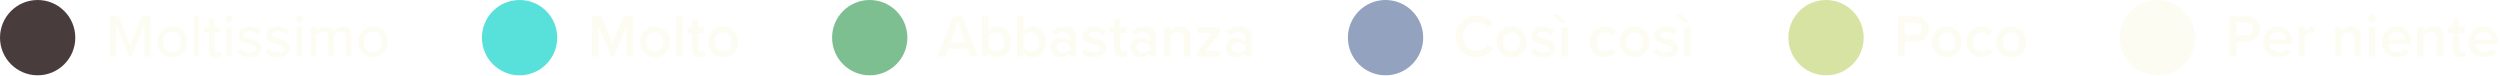
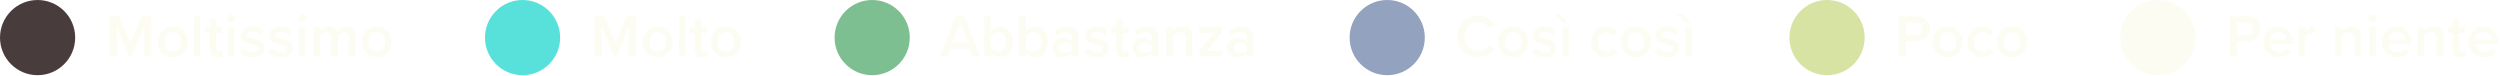
- <svg xmlns="http://www.w3.org/2000/svg" width="664" height="20" viewBox="0 0 664 20" fill="none">
-   <path d="M39.968 15V4.328H37.68L34.576 11.992L31.472 4.328H29.184V15H30.784V6.52L34.24 15H34.912L38.368 6.52V15H39.968ZM45.732 15.192C48.148 15.192 49.636 13.368 49.636 11.128C49.636 8.904 48.148 7.08 45.732 7.08C43.332 7.08 41.828 8.904 41.828 11.128C41.828 13.368 43.332 15.192 45.732 15.192ZM45.732 13.912C44.196 13.912 43.332 12.6 43.332 11.128C43.332 9.672 44.196 8.36 45.732 8.36C47.284 8.36 48.132 9.672 48.132 11.128C48.132 12.6 47.284 13.912 45.732 13.912ZM52.904 15V4.328H51.465V15H52.904ZM57.327 15.192C58.079 15.192 58.527 14.984 58.831 14.696L58.463 13.608C58.319 13.768 58.015 13.912 57.679 13.912C57.183 13.912 56.927 13.512 56.927 12.968V8.536H58.495V7.272H56.927V5.16H55.487V7.272H54.207V8.536H55.487V13.288C55.487 14.504 56.111 15.192 57.327 15.192ZM60.794 5.976C61.306 5.976 61.721 5.576 61.721 5.064C61.721 4.552 61.306 4.136 60.794 4.136C60.297 4.136 59.865 4.552 59.865 5.064C59.865 5.576 60.297 5.976 60.794 5.976ZM61.529 15V7.272H60.09V15H61.529ZM63.152 13.992C63.936 14.792 65.072 15.192 66.368 15.192C68.4 15.192 69.488 14.152 69.488 12.824C69.488 11.048 67.888 10.68 66.544 10.376C65.584 10.152 64.752 9.928 64.752 9.256C64.752 8.632 65.36 8.248 66.336 8.248C67.312 8.248 68.176 8.648 68.624 9.192L69.264 8.184C68.608 7.56 67.648 7.08 66.32 7.08C64.432 7.08 63.376 8.136 63.376 9.368C63.376 11.032 64.912 11.384 66.224 11.688C67.216 11.912 68.096 12.168 68.096 12.936C68.096 13.592 67.52 14.04 66.432 14.04C65.392 14.04 64.368 13.512 63.84 12.936L63.152 13.992ZM70.636 13.992C71.42 14.792 72.556 15.192 73.852 15.192C75.884 15.192 76.972 14.152 76.972 12.824C76.972 11.048 75.372 10.68 74.028 10.376C73.068 10.152 72.236 9.928 72.236 9.256C72.236 8.632 72.844 8.248 73.82 8.248C74.796 8.248 75.66 8.648 76.108 9.192L76.748 8.184C76.092 7.56 75.132 7.08 73.804 7.08C71.916 7.08 70.86 8.136 70.86 9.368C70.86 11.032 72.396 11.384 73.708 11.688C74.7 11.912 75.58 12.168 75.58 12.936C75.58 13.592 75.004 14.04 73.916 14.04C72.876 14.04 71.852 13.512 71.324 12.936L70.636 13.992ZM79.497 5.976C80.009 5.976 80.425 5.576 80.425 5.064C80.425 4.552 80.009 4.136 79.497 4.136C79.001 4.136 78.569 4.552 78.569 5.064C78.569 5.576 79.001 5.976 79.497 5.976ZM80.233 15V7.272H78.793V15H80.233ZM93.359 15V9.416C93.359 7.864 92.591 7.08 91.167 7.08C90.031 7.08 89.007 7.8 88.559 8.52C88.319 7.688 87.631 7.08 86.463 7.08C85.311 7.08 84.287 7.88 83.967 8.36V7.272H82.527V15H83.967V9.48C84.351 8.92 85.103 8.36 85.855 8.36C86.831 8.36 87.215 8.952 87.215 9.848V15H88.655V9.464C89.023 8.904 89.791 8.36 90.575 8.36C91.519 8.36 91.919 8.952 91.919 9.848V15H93.359ZM99.076 15.192C101.492 15.192 102.98 13.368 102.98 11.128C102.98 8.904 101.492 7.08 99.076 7.08C96.676 7.08 95.172 8.904 95.172 11.128C95.172 13.368 96.676 15.192 99.076 15.192ZM99.076 13.912C97.54 13.912 96.676 12.6 96.676 11.128C96.676 9.672 97.54 8.36 99.076 8.36C100.628 8.36 101.476 9.672 101.476 11.128C101.476 12.6 100.628 13.912 99.076 13.912Z" fill="#FCFCF3" />
+ <svg xmlns="http://www.w3.org/2000/svg" width="665" height="20" viewBox="0 0 665 20" fill="none">
+   <path d="M40.224 15V4.328H37.584L34.672 11.512L31.776 4.328H29.136V15H31.008V6.92L34.272 15H35.072L38.352 6.92V15H40.224ZM45.935 15.192C48.415 15.192 49.919 13.352 49.919 11.128C49.919 8.92 48.415 7.08 45.935 7.08C43.487 7.08 41.967 8.92 41.967 11.128C41.967 13.352 43.487 15.192 45.935 15.192ZM45.935 13.704C44.511 13.704 43.711 12.504 43.711 11.128C43.711 9.768 44.511 8.568 45.935 8.568C47.375 8.568 48.175 9.768 48.175 11.128C48.175 12.504 47.375 13.704 45.935 13.704ZM53.299 15V4.328H51.619V15H53.299ZM57.799 15.192C58.583 15.192 59.079 14.984 59.383 14.696L58.983 13.432C58.855 13.576 58.551 13.704 58.231 13.704C57.751 13.704 57.495 13.32 57.495 12.792V8.744H59.063V7.272H57.495V5.16H55.815V7.272H54.535V8.744H55.815V13.208C55.815 14.488 56.503 15.192 57.799 15.192ZM61.42 5.992C61.996 5.992 62.46 5.528 62.46 4.952C62.46 4.376 61.996 3.912 61.42 3.912C60.86 3.912 60.38 4.376 60.38 4.952C60.38 5.528 60.86 5.992 61.42 5.992ZM62.268 15V7.272H60.588V15H62.268ZM63.775 13.992C64.575 14.776 65.775 15.192 67.087 15.192C69.167 15.192 70.303 14.152 70.303 12.792C70.303 10.968 68.655 10.584 67.311 10.296C66.399 10.088 65.631 9.88 65.631 9.288C65.631 8.744 66.191 8.424 67.071 8.424C68.031 8.424 68.895 8.824 69.359 9.352L70.063 8.168C69.359 7.544 68.367 7.08 67.055 7.08C65.103 7.08 64.015 8.168 64.015 9.432C64.015 11.16 65.599 11.512 66.927 11.8C67.871 12.008 68.687 12.248 68.687 12.92C68.687 13.496 68.175 13.864 67.167 13.864C66.159 13.864 65.087 13.336 64.543 12.776L63.775 13.992ZM71.322 13.992C72.122 14.776 73.322 15.192 74.634 15.192C76.714 15.192 77.85 14.152 77.85 12.792C77.85 10.968 76.202 10.584 74.858 10.296C73.946 10.088 73.178 9.88 73.178 9.288C73.178 8.744 73.738 8.424 74.618 8.424C75.578 8.424 76.442 8.824 76.906 9.352L77.61 8.168C76.906 7.544 75.914 7.08 74.602 7.08C72.65 7.08 71.562 8.168 71.562 9.432C71.562 11.16 73.146 11.512 74.474 11.8C75.418 12.008 76.234 12.248 76.234 12.92C76.234 13.496 75.722 13.864 74.714 13.864C73.706 13.864 72.634 13.336 72.09 12.776L71.322 13.992ZM80.373 5.992C80.949 5.992 81.413 5.528 81.413 4.952C81.413 4.376 80.949 3.912 80.373 3.912C79.813 3.912 79.333 4.376 79.333 4.952C79.333 5.528 79.813 5.992 80.373 5.992ZM81.221 15V7.272H79.541V15H81.221ZM94.552 15V9.416C94.552 7.848 93.752 7.08 92.329 7.08C91.177 7.08 90.153 7.8 89.704 8.504C89.448 7.656 88.745 7.08 87.593 7.08C86.424 7.08 85.4 7.848 85.081 8.328V7.272H83.4V15H85.081V9.608C85.433 9.096 86.121 8.568 86.856 8.568C87.769 8.568 88.136 9.128 88.136 9.96V15H89.817V9.592C90.153 9.096 90.856 8.568 91.609 8.568C92.504 8.568 92.873 9.128 92.873 9.96V15H94.552ZM100.217 15.192C102.697 15.192 104.201 13.352 104.201 11.128C104.201 8.92 102.697 7.08 100.217 7.08C97.769 7.08 96.249 8.92 96.249 11.128C96.249 13.352 97.769 15.192 100.217 15.192ZM100.217 13.704C98.793 13.704 97.993 12.504 97.993 11.128C97.993 9.768 98.793 8.568 100.217 8.568C101.657 8.568 102.457 9.768 102.457 11.128C102.457 12.504 101.657 13.704 100.217 13.704Z" fill="#FCFCF3" />
  <circle cx="10" cy="10" r="10" fill="#493C3C" />
-   <path d="M168.224 15V4.328H165.584L162.672 11.512L159.776 4.328H157.136V15H159.008V6.92L162.272 15H163.072L166.352 6.92V15H168.224ZM173.935 15.192C176.415 15.192 177.919 13.352 177.919 11.128C177.919 8.92 176.415 7.08 173.935 7.08C171.487 7.08 169.967 8.92 169.967 11.128C169.967 13.352 171.487 15.192 173.935 15.192ZM173.935 13.704C172.511 13.704 171.711 12.504 171.711 11.128C171.711 9.768 172.511 8.568 173.935 8.568C175.375 8.568 176.175 9.768 176.175 11.128C176.175 12.504 175.375 13.704 173.935 13.704ZM181.299 15V4.328H179.619V15H181.299ZM185.799 15.192C186.583 15.192 187.079 14.984 187.383 14.696L186.983 13.432C186.855 13.576 186.551 13.704 186.231 13.704C185.751 13.704 185.495 13.32 185.495 12.792V8.744H187.063V7.272H185.495V5.16H183.815V7.272H182.535V8.744H183.815V13.208C183.815 14.488 184.503 15.192 185.799 15.192ZM192.076 15.192C194.556 15.192 196.06 13.352 196.06 11.128C196.06 8.92 194.556 7.08 192.076 7.08C189.628 7.08 188.108 8.92 188.108 11.128C188.108 13.352 189.628 15.192 192.076 15.192ZM192.076 13.704C190.652 13.704 189.852 12.504 189.852 11.128C189.852 9.768 190.652 8.568 192.076 8.568C193.516 8.568 194.316 9.768 194.316 11.128C194.316 12.504 193.516 13.704 192.076 13.704Z" fill="#FCFCF3" />
-   <circle cx="138" cy="10" r="10" fill="#58E1DB" />
-   <path d="M259.736 15L255.544 4.328H253.208L249.016 15H251.064L251.848 12.952H256.904L257.688 15H259.736ZM256.376 11.304H252.376L254.376 5.912L256.376 11.304ZM262.534 15V13.944C263.126 14.712 264.006 15.192 265.014 15.192C266.982 15.192 268.438 13.688 268.438 11.144C268.438 8.648 266.998 7.08 265.014 7.08C264.038 7.08 263.142 7.528 262.534 8.344V4.328H260.854V15H262.534ZM262.534 9.624C262.902 9.048 263.734 8.568 264.518 8.568C265.862 8.568 266.71 9.64 266.71 11.144C266.71 12.648 265.862 13.704 264.518 13.704C263.734 13.704 262.902 13.256 262.534 12.68V9.624ZM271.831 15V13.944C272.423 14.712 273.303 15.192 274.311 15.192C276.279 15.192 277.735 13.688 277.735 11.144C277.735 8.648 276.295 7.08 274.311 7.08C273.335 7.08 272.439 7.528 271.831 8.344V4.328H270.151V15H271.831ZM271.831 9.624C272.199 9.048 273.031 8.568 273.815 8.568C275.159 8.568 276.007 9.64 276.007 11.144C276.007 12.648 275.159 13.704 273.815 13.704C273.031 13.704 272.199 13.256 271.831 12.68V9.624ZM285.847 15V9.88C285.847 7.8 284.343 7.08 282.631 7.08C281.399 7.08 280.279 7.48 279.383 8.328L280.071 9.496C280.743 8.84 281.495 8.52 282.359 8.52C283.431 8.52 284.167 9.064 284.167 9.96V11.112C283.607 10.456 282.711 10.12 281.671 10.12C280.407 10.12 278.983 10.856 278.983 12.632C278.983 14.344 280.407 15.192 281.671 15.192C282.695 15.192 283.591 14.824 284.167 14.168V15H285.847ZM284.167 13.24C283.783 13.768 283.063 14.04 282.327 14.04C281.383 14.04 280.679 13.496 280.679 12.664C280.679 11.816 281.383 11.272 282.327 11.272C283.063 11.272 283.783 11.544 284.167 12.072V13.24ZM287.354 13.992C288.154 14.776 289.354 15.192 290.666 15.192C292.746 15.192 293.882 14.152 293.882 12.792C293.882 10.968 292.234 10.584 290.89 10.296C289.978 10.088 289.21 9.88 289.21 9.288C289.21 8.744 289.77 8.424 290.65 8.424C291.61 8.424 292.474 8.824 292.938 9.352L293.642 8.168C292.938 7.544 291.946 7.08 290.634 7.08C288.682 7.08 287.594 8.168 287.594 9.432C287.594 11.16 289.178 11.512 290.506 11.8C291.45 12.008 292.266 12.248 292.266 12.92C292.266 13.496 291.754 13.864 290.746 13.864C289.738 13.864 288.666 13.336 288.122 12.776L287.354 13.992ZM297.892 15.192C298.676 15.192 299.172 14.984 299.476 14.696L299.076 13.432C298.948 13.576 298.644 13.704 298.324 13.704C297.844 13.704 297.588 13.32 297.588 12.792V8.744H299.156V7.272H297.588V5.16H295.908V7.272H294.628V8.744H295.908V13.208C295.908 14.488 296.596 15.192 297.892 15.192ZM307.082 15V9.88C307.082 7.8 305.578 7.08 303.866 7.08C302.634 7.08 301.514 7.48 300.618 8.328L301.306 9.496C301.978 8.84 302.73 8.52 303.594 8.52C304.666 8.52 305.402 9.064 305.402 9.96V11.112C304.842 10.456 303.946 10.12 302.906 10.12C301.642 10.12 300.218 10.856 300.218 12.632C300.218 14.344 301.642 15.192 302.906 15.192C303.93 15.192 304.826 14.824 305.402 14.168V15H307.082ZM305.402 13.24C305.018 13.768 304.298 14.04 303.562 14.04C302.618 14.04 301.914 13.496 301.914 12.664C301.914 11.816 302.618 11.272 303.562 11.272C304.298 11.272 305.018 11.544 305.402 12.072V13.24ZM316.156 15V9.56C316.156 7.976 315.324 7.08 313.66 7.08C312.444 7.08 311.452 7.72 310.94 8.328V7.272H309.26V15H310.94V9.608C311.324 9.08 312.06 8.568 312.924 8.568C313.868 8.568 314.476 8.968 314.476 10.168V15H316.156ZM324.114 15V13.544H320.194L324.05 8.504V7.272H317.986V8.744H321.81L317.986 13.736V15H324.114ZM332.347 15V9.88C332.347 7.8 330.843 7.08 329.131 7.08C327.899 7.08 326.779 7.48 325.883 8.328L326.571 9.496C327.243 8.84 327.995 8.52 328.859 8.52C329.931 8.52 330.667 9.064 330.667 9.96V11.112C330.107 10.456 329.211 10.12 328.171 10.12C326.907 10.12 325.483 10.856 325.483 12.632C325.483 14.344 326.907 15.192 328.171 15.192C329.195 15.192 330.091 14.824 330.667 14.168V15H332.347ZM330.667 13.24C330.283 13.768 329.563 14.04 328.827 14.04C327.883 14.04 327.179 13.496 327.179 12.664C327.179 11.816 327.883 11.272 328.827 11.272C329.563 11.272 330.283 11.544 330.667 12.072V13.24Z" fill="#FCFCF3" />
-   <circle cx="231" cy="10" r="10" fill="#7DBF90" />
-   <path d="M392.176 15.192C394.416 15.192 395.728 14.072 396.544 12.792L394.944 11.976C394.432 12.872 393.408 13.528 392.176 13.528C390.144 13.528 388.576 11.912 388.576 9.672C388.576 7.432 390.144 5.816 392.176 5.816C393.408 5.816 394.432 6.488 394.944 7.368L396.544 6.552C395.744 5.272 394.416 4.152 392.176 4.152C389.104 4.152 386.656 6.392 386.656 9.672C386.656 12.952 389.104 15.192 392.176 15.192ZM401.482 15.192C403.962 15.192 405.466 13.352 405.466 11.128C405.466 8.92 403.962 7.08 401.482 7.08C399.034 7.08 397.514 8.92 397.514 11.128C397.514 13.352 399.034 15.192 401.482 15.192ZM401.482 13.704C400.058 13.704 399.258 12.504 399.258 11.128C399.258 9.768 400.058 8.568 401.482 8.568C402.922 8.568 403.722 9.768 403.722 11.128C403.722 12.504 402.922 13.704 401.482 13.704ZM406.494 13.992C407.294 14.776 408.494 15.192 409.806 15.192C411.886 15.192 413.022 14.152 413.022 12.792C413.022 10.968 411.374 10.584 410.03 10.296C409.118 10.088 408.35 9.88 408.35 9.288C408.35 8.744 408.91 8.424 409.79 8.424C410.75 8.424 411.614 8.824 412.078 9.352L412.782 8.168C412.078 7.544 411.086 7.08 409.774 7.08C407.822 7.08 406.734 8.168 406.734 9.432C406.734 11.16 408.318 11.512 409.646 11.8C410.59 12.008 411.406 12.248 411.406 12.92C411.406 13.496 410.894 13.864 409.886 13.864C408.878 13.864 407.806 13.336 407.262 12.776L406.494 13.992ZM416.137 6.104L413.897 3.8H412.297L414.937 6.104H416.137ZM416.393 15V7.272H414.713V15H416.393ZM422.202 11.128C422.202 13.48 423.85 15.192 426.202 15.192C427.706 15.192 428.618 14.552 429.162 13.816L428.058 12.792C427.626 13.384 427.034 13.704 426.282 13.704C424.874 13.704 423.946 12.632 423.946 11.128C423.946 9.624 424.874 8.568 426.282 8.568C427.034 8.568 427.626 8.872 428.058 9.48L429.162 8.456C428.618 7.72 427.706 7.08 426.202 7.08C423.85 7.08 422.202 8.792 422.202 11.128ZM434.123 15.192C436.603 15.192 438.107 13.352 438.107 11.128C438.107 8.92 436.603 7.08 434.123 7.08C431.675 7.08 430.155 8.92 430.155 11.128C430.155 13.352 431.675 15.192 434.123 15.192ZM434.123 13.704C432.699 13.704 431.899 12.504 431.899 11.128C431.899 9.768 432.699 8.568 434.123 8.568C435.563 8.568 436.363 9.768 436.363 11.128C436.363 12.504 435.563 13.704 434.123 13.704ZM439.135 13.992C439.935 14.776 441.135 15.192 442.447 15.192C444.527 15.192 445.663 14.152 445.663 12.792C445.663 10.968 444.015 10.584 442.671 10.296C441.759 10.088 440.991 9.88 440.991 9.288C440.991 8.744 441.551 8.424 442.431 8.424C443.391 8.424 444.255 8.824 444.719 9.352L445.423 8.168C444.719 7.544 443.727 7.08 442.415 7.08C440.463 7.08 439.375 8.168 439.375 9.432C439.375 11.16 440.959 11.512 442.287 11.8C443.231 12.008 444.047 12.248 444.047 12.92C444.047 13.496 443.535 13.864 442.527 13.864C441.519 13.864 440.447 13.336 439.903 12.776L439.135 13.992ZM448.778 6.104L446.538 3.8H444.938L447.578 6.104H448.778ZM449.034 15V7.272H447.354V15H449.034Z" fill="#FCFCF3" />
-   <circle cx="368" cy="10" r="10" fill="#93A2BF" />
-   <path d="M506.008 15V11.016H508.824C511.048 11.016 512.312 9.48 512.312 7.672C512.312 5.864 511.064 4.328 508.824 4.328H504.136V15H506.008ZM510.392 7.672C510.392 8.696 509.624 9.368 508.568 9.368H506.008V5.976H508.568C509.624 5.976 510.392 6.648 510.392 7.672ZM517.076 15.192C519.556 15.192 521.06 13.352 521.06 11.128C521.06 8.92 519.556 7.08 517.076 7.08C514.628 7.08 513.108 8.92 513.108 11.128C513.108 13.352 514.628 15.192 517.076 15.192ZM517.076 13.704C515.652 13.704 514.852 12.504 514.852 11.128C514.852 9.768 515.652 8.568 517.076 8.568C518.516 8.568 519.316 9.768 519.316 11.128C519.316 12.504 518.516 13.704 517.076 13.704ZM522.28 11.128C522.28 13.48 523.928 15.192 526.28 15.192C527.784 15.192 528.696 14.552 529.24 13.816L528.136 12.792C527.704 13.384 527.112 13.704 526.36 13.704C524.952 13.704 524.024 12.632 524.024 11.128C524.024 9.624 524.952 8.568 526.36 8.568C527.112 8.568 527.704 8.872 528.136 9.48L529.24 8.456C528.696 7.72 527.784 7.08 526.28 7.08C523.928 7.08 522.28 8.792 522.28 11.128ZM534.201 15.192C536.681 15.192 538.185 13.352 538.185 11.128C538.185 8.92 536.681 7.08 534.201 7.08C531.753 7.08 530.233 8.92 530.233 11.128C530.233 13.352 531.753 15.192 534.201 15.192ZM534.201 13.704C532.777 13.704 531.977 12.504 531.977 11.128C531.977 9.768 532.777 8.568 534.201 8.568C535.641 8.568 536.441 9.768 536.441 11.128C536.441 12.504 535.641 13.704 534.201 13.704Z" fill="#FCFCF3" />
-   <circle cx="485" cy="10" r="10" fill="#D6E3A2" />
-   <path d="M594.008 15V11.016H596.824C599.048 11.016 600.312 9.48 600.312 7.672C600.312 5.864 599.064 4.328 596.824 4.328H592.136V15H594.008ZM598.392 7.672C598.392 8.696 597.624 9.368 596.568 9.368H594.008V5.976H596.568C597.624 5.976 598.392 6.648 598.392 7.672ZM601.108 11.128C601.108 13.576 602.836 15.192 605.156 15.192C606.388 15.192 607.524 14.808 608.292 14.072L607.524 12.968C606.98 13.512 606.084 13.816 605.332 13.816C603.876 13.816 602.996 12.856 602.868 11.688H608.836V11.288C608.836 8.856 607.348 7.08 605.028 7.08C602.74 7.08 601.108 8.888 601.108 11.128ZM605.028 8.456C606.548 8.456 607.172 9.592 607.204 10.504H602.852C602.932 9.56 603.588 8.456 605.028 8.456ZM612.174 15V9.736C612.51 9.192 613.454 8.712 614.158 8.712C614.366 8.712 614.542 8.728 614.686 8.76V7.096C613.678 7.096 612.75 7.672 612.174 8.408V7.272H610.494V15H612.174ZM627.047 15V9.56C627.047 7.976 626.215 7.08 624.551 7.08C623.335 7.08 622.343 7.72 621.831 8.328V7.272H620.151V15H621.831V9.608C622.215 9.08 622.951 8.568 623.815 8.568C624.759 8.568 625.367 8.968 625.367 10.168V15H627.047ZM630.061 5.992C630.637 5.992 631.101 5.528 631.101 4.952C631.101 4.376 630.637 3.912 630.061 3.912C629.501 3.912 629.021 4.376 629.021 4.952C629.021 5.528 629.501 5.992 630.061 5.992ZM630.909 15V7.272H629.229V15H630.909ZM632.608 11.128C632.608 13.576 634.336 15.192 636.656 15.192C637.888 15.192 639.024 14.808 639.792 14.072L639.024 12.968C638.48 13.512 637.584 13.816 636.832 13.816C635.376 13.816 634.496 12.856 634.368 11.688H640.336V11.288C640.336 8.856 638.848 7.08 636.528 7.08C634.24 7.08 632.608 8.888 632.608 11.128ZM636.528 8.456C638.048 8.456 638.672 9.592 638.704 10.504H634.352C634.432 9.56 635.088 8.456 636.528 8.456ZM648.89 15V9.56C648.89 7.976 648.058 7.08 646.394 7.08C645.178 7.08 644.186 7.72 643.674 8.328V7.272H641.994V15H643.674V9.608C644.058 9.08 644.794 8.568 645.658 8.568C646.602 8.568 647.21 8.968 647.21 10.168V15H648.89ZM653.392 15.192C654.176 15.192 654.672 14.984 654.976 14.696L654.576 13.432C654.448 13.576 654.144 13.704 653.824 13.704C653.344 13.704 653.088 13.32 653.088 12.792V8.744H654.656V7.272H653.088V5.16H651.408V7.272H650.128V8.744H651.408V13.208C651.408 14.488 652.096 15.192 653.392 15.192ZM655.702 11.128C655.702 13.576 657.43 15.192 659.75 15.192C660.982 15.192 662.118 14.808 662.886 14.072L662.118 12.968C661.574 13.512 660.678 13.816 659.926 13.816C658.47 13.816 657.59 12.856 657.462 11.688H663.43V11.288C663.43 8.856 661.942 7.08 659.622 7.08C657.334 7.08 655.702 8.888 655.702 11.128ZM659.622 8.456C661.142 8.456 661.766 9.592 661.798 10.504H657.446C657.526 9.56 658.182 8.456 659.622 8.456Z" fill="#FCFCF3" />
-   <circle cx="573" cy="10" r="10" fill="#FCFCF3" />
+   <path d="M169.224 15V4.328H166.584L163.672 11.512L160.776 4.328H158.136V15H160.008V6.92L163.272 15H164.072L167.352 6.92V15H169.224ZM174.935 15.192C177.415 15.192 178.919 13.352 178.919 11.128C178.919 8.92 177.415 7.08 174.935 7.08C172.487 7.08 170.967 8.92 170.967 11.128C170.967 13.352 172.487 15.192 174.935 15.192ZM174.935 13.704C173.511 13.704 172.711 12.504 172.711 11.128C172.711 9.768 173.511 8.568 174.935 8.568C176.375 8.568 177.175 9.768 177.175 11.128C177.175 12.504 176.375 13.704 174.935 13.704ZM182.299 15V4.328H180.619V15H182.299ZM186.799 15.192C187.583 15.192 188.079 14.984 188.383 14.696L187.983 13.432C187.855 13.576 187.551 13.704 187.231 13.704C186.751 13.704 186.495 13.32 186.495 12.792V8.744H188.063V7.272H186.495V5.16H184.815V7.272H183.535V8.744H184.815V13.208C184.815 14.488 185.503 15.192 186.799 15.192ZM193.076 15.192C195.556 15.192 197.06 13.352 197.06 11.128C197.06 8.92 195.556 7.08 193.076 7.08C190.628 7.08 189.108 8.92 189.108 11.128C189.108 13.352 190.628 15.192 193.076 15.192ZM193.076 13.704C191.652 13.704 190.852 12.504 190.852 11.128C190.852 9.768 191.652 8.568 193.076 8.568C194.516 8.568 195.316 9.768 195.316 11.128C195.316 12.504 194.516 13.704 193.076 13.704Z" fill="#FCFCF3" />
+   <circle cx="139" cy="10" r="10" fill="#58E1DB" />
+   <path d="M260.736 15L256.544 4.328H254.208L250.016 15H252.064L252.848 12.952H257.904L258.688 15H260.736ZM257.376 11.304H253.376L255.376 5.912L257.376 11.304ZM263.534 15V13.944C264.126 14.712 265.006 15.192 266.014 15.192C267.982 15.192 269.438 13.688 269.438 11.144C269.438 8.648 267.998 7.08 266.014 7.08C265.038 7.08 264.142 7.528 263.534 8.344V4.328H261.854V15H263.534ZM263.534 9.624C263.902 9.048 264.734 8.568 265.518 8.568C266.862 8.568 267.71 9.64 267.71 11.144C267.71 12.648 266.862 13.704 265.518 13.704C264.734 13.704 263.902 13.256 263.534 12.68V9.624ZM272.831 15V13.944C273.423 14.712 274.303 15.192 275.311 15.192C277.279 15.192 278.735 13.688 278.735 11.144C278.735 8.648 277.295 7.08 275.311 7.08C274.335 7.08 273.439 7.528 272.831 8.344V4.328H271.151V15H272.831ZM272.831 9.624C273.199 9.048 274.031 8.568 274.815 8.568C276.159 8.568 277.007 9.64 277.007 11.144C277.007 12.648 276.159 13.704 274.815 13.704C274.031 13.704 273.199 13.256 272.831 12.68V9.624ZM286.847 15V9.88C286.847 7.8 285.343 7.08 283.631 7.08C282.399 7.08 281.279 7.48 280.383 8.328L281.071 9.496C281.743 8.84 282.495 8.52 283.359 8.52C284.431 8.52 285.167 9.064 285.167 9.96V11.112C284.607 10.456 283.711 10.12 282.671 10.12C281.407 10.12 279.983 10.856 279.983 12.632C279.983 14.344 281.407 15.192 282.671 15.192C283.695 15.192 284.591 14.824 285.167 14.168V15H286.847ZM285.167 13.24C284.783 13.768 284.063 14.04 283.327 14.04C282.383 14.04 281.679 13.496 281.679 12.664C281.679 11.816 282.383 11.272 283.327 11.272C284.063 11.272 284.783 11.544 285.167 12.072V13.24ZM288.354 13.992C289.154 14.776 290.354 15.192 291.666 15.192C293.746 15.192 294.882 14.152 294.882 12.792C294.882 10.968 293.234 10.584 291.89 10.296C290.978 10.088 290.21 9.88 290.21 9.288C290.21 8.744 290.77 8.424 291.65 8.424C292.61 8.424 293.474 8.824 293.938 9.352L294.642 8.168C293.938 7.544 292.946 7.08 291.634 7.08C289.682 7.08 288.594 8.168 288.594 9.432C288.594 11.16 290.178 11.512 291.506 11.8C292.45 12.008 293.266 12.248 293.266 12.92C293.266 13.496 292.754 13.864 291.746 13.864C290.738 13.864 289.666 13.336 289.122 12.776L288.354 13.992ZM298.892 15.192C299.676 15.192 300.172 14.984 300.476 14.696L300.076 13.432C299.948 13.576 299.644 13.704 299.324 13.704C298.844 13.704 298.588 13.32 298.588 12.792V8.744H300.156V7.272H298.588V5.16H296.908V7.272H295.628V8.744H296.908V13.208C296.908 14.488 297.596 15.192 298.892 15.192ZM308.082 15V9.88C308.082 7.8 306.578 7.08 304.866 7.08C303.634 7.08 302.514 7.48 301.618 8.328L302.306 9.496C302.978 8.84 303.73 8.52 304.594 8.52C305.666 8.52 306.402 9.064 306.402 9.96V11.112C305.842 10.456 304.946 10.12 303.906 10.12C302.642 10.12 301.218 10.856 301.218 12.632C301.218 14.344 302.642 15.192 303.906 15.192C304.93 15.192 305.826 14.824 306.402 14.168V15H308.082ZM306.402 13.24C306.018 13.768 305.298 14.04 304.562 14.04C303.618 14.04 302.914 13.496 302.914 12.664C302.914 11.816 303.618 11.272 304.562 11.272C305.298 11.272 306.018 11.544 306.402 12.072V13.24ZM317.156 15V9.56C317.156 7.976 316.324 7.08 314.66 7.08C313.444 7.08 312.452 7.72 311.94 8.328V7.272H310.26V15H311.94V9.608C312.324 9.08 313.06 8.568 313.924 8.568C314.868 8.568 315.476 8.968 315.476 10.168V15H317.156ZM325.114 15V13.544H321.194L325.05 8.504V7.272H318.986V8.744H322.81L318.986 13.736V15H325.114ZM333.347 15V9.88C333.347 7.8 331.843 7.08 330.131 7.08C328.899 7.08 327.779 7.48 326.883 8.328L327.571 9.496C328.243 8.84 328.995 8.52 329.859 8.52C330.931 8.52 331.667 9.064 331.667 9.96V11.112C331.107 10.456 330.211 10.12 329.171 10.12C327.907 10.12 326.483 10.856 326.483 12.632C326.483 14.344 327.907 15.192 329.171 15.192C330.195 15.192 331.091 14.824 331.667 14.168V15H333.347ZM331.667 13.24C331.283 13.768 330.563 14.04 329.827 14.04C328.883 14.04 328.179 13.496 328.179 12.664C328.179 11.816 328.883 11.272 329.827 11.272C330.563 11.272 331.283 11.544 331.667 12.072V13.24Z" fill="#FCFCF3" />
+   <circle cx="232" cy="10" r="10" fill="#7DBF90" />
+   <path d="M393.176 15.192C395.416 15.192 396.728 14.072 397.544 12.792L395.944 11.976C395.432 12.872 394.408 13.528 393.176 13.528C391.144 13.528 389.576 11.912 389.576 9.672C389.576 7.432 391.144 5.816 393.176 5.816C394.408 5.816 395.432 6.488 395.944 7.368L397.544 6.552C396.744 5.272 395.416 4.152 393.176 4.152C390.104 4.152 387.656 6.392 387.656 9.672C387.656 12.952 390.104 15.192 393.176 15.192ZM402.482 15.192C404.962 15.192 406.466 13.352 406.466 11.128C406.466 8.92 404.962 7.08 402.482 7.08C400.034 7.08 398.514 8.92 398.514 11.128C398.514 13.352 400.034 15.192 402.482 15.192ZM402.482 13.704C401.058 13.704 400.258 12.504 400.258 11.128C400.258 9.768 401.058 8.568 402.482 8.568C403.922 8.568 404.722 9.768 404.722 11.128C404.722 12.504 403.922 13.704 402.482 13.704ZM407.494 13.992C408.294 14.776 409.494 15.192 410.806 15.192C412.886 15.192 414.022 14.152 414.022 12.792C414.022 10.968 412.374 10.584 411.03 10.296C410.118 10.088 409.35 9.88 409.35 9.288C409.35 8.744 409.91 8.424 410.79 8.424C411.75 8.424 412.614 8.824 413.078 9.352L413.782 8.168C413.078 7.544 412.086 7.08 410.774 7.08C408.822 7.08 407.734 8.168 407.734 9.432C407.734 11.16 409.318 11.512 410.646 11.8C411.59 12.008 412.406 12.248 412.406 12.92C412.406 13.496 411.894 13.864 410.886 13.864C409.878 13.864 408.806 13.336 408.262 12.776L407.494 13.992ZM417.137 6.104L414.897 3.8H413.297L415.937 6.104H417.137ZM417.393 15V7.272H415.713V15H417.393ZM423.202 11.128C423.202 13.48 424.85 15.192 427.202 15.192C428.706 15.192 429.618 14.552 430.162 13.816L429.058 12.792C428.626 13.384 428.034 13.704 427.282 13.704C425.874 13.704 424.946 12.632 424.946 11.128C424.946 9.624 425.874 8.568 427.282 8.568C428.034 8.568 428.626 8.872 429.058 9.48L430.162 8.456C429.618 7.72 428.706 7.08 427.202 7.08C424.85 7.08 423.202 8.792 423.202 11.128ZM435.123 15.192C437.603 15.192 439.107 13.352 439.107 11.128C439.107 8.92 437.603 7.08 435.123 7.08C432.675 7.08 431.155 8.92 431.155 11.128C431.155 13.352 432.675 15.192 435.123 15.192ZM435.123 13.704C433.699 13.704 432.899 12.504 432.899 11.128C432.899 9.768 433.699 8.568 435.123 8.568C436.563 8.568 437.363 9.768 437.363 11.128C437.363 12.504 436.563 13.704 435.123 13.704ZM440.135 13.992C440.935 14.776 442.135 15.192 443.447 15.192C445.527 15.192 446.663 14.152 446.663 12.792C446.663 10.968 445.015 10.584 443.671 10.296C442.759 10.088 441.991 9.88 441.991 9.288C441.991 8.744 442.551 8.424 443.431 8.424C444.391 8.424 445.255 8.824 445.719 9.352L446.423 8.168C445.719 7.544 444.727 7.08 443.415 7.08C441.463 7.08 440.375 8.168 440.375 9.432C440.375 11.16 441.959 11.512 443.287 11.8C444.231 12.008 445.047 12.248 445.047 12.92C445.047 13.496 444.535 13.864 443.527 13.864C442.519 13.864 441.447 13.336 440.903 12.776L440.135 13.992ZM449.778 6.104L447.538 3.8H445.938L448.578 6.104H449.778ZM450.034 15V7.272H448.354V15H450.034Z" fill="#FCFCF3" />
+   <circle cx="369" cy="10" r="10" fill="#93A2BF" />
+   <path d="M507.008 15V11.016H509.824C512.048 11.016 513.312 9.48 513.312 7.672C513.312 5.864 512.064 4.328 509.824 4.328H505.136V15H507.008ZM511.392 7.672C511.392 8.696 510.624 9.368 509.568 9.368H507.008V5.976H509.568C510.624 5.976 511.392 6.648 511.392 7.672ZM518.076 15.192C520.556 15.192 522.06 13.352 522.06 11.128C522.06 8.92 520.556 7.08 518.076 7.08C515.628 7.08 514.108 8.92 514.108 11.128C514.108 13.352 515.628 15.192 518.076 15.192ZM518.076 13.704C516.652 13.704 515.852 12.504 515.852 11.128C515.852 9.768 516.652 8.568 518.076 8.568C519.516 8.568 520.316 9.768 520.316 11.128C520.316 12.504 519.516 13.704 518.076 13.704ZM523.28 11.128C523.28 13.48 524.928 15.192 527.28 15.192C528.784 15.192 529.696 14.552 530.24 13.816L529.136 12.792C528.704 13.384 528.112 13.704 527.36 13.704C525.952 13.704 525.024 12.632 525.024 11.128C525.024 9.624 525.952 8.568 527.36 8.568C528.112 8.568 528.704 8.872 529.136 9.48L530.24 8.456C529.696 7.72 528.784 7.08 527.28 7.08C524.928 7.08 523.28 8.792 523.28 11.128ZM535.201 15.192C537.681 15.192 539.185 13.352 539.185 11.128C539.185 8.92 537.681 7.08 535.201 7.08C532.753 7.08 531.233 8.92 531.233 11.128C531.233 13.352 532.753 15.192 535.201 15.192ZM535.201 13.704C533.777 13.704 532.977 12.504 532.977 11.128C532.977 9.768 533.777 8.568 535.201 8.568C536.641 8.568 537.441 9.768 537.441 11.128C537.441 12.504 536.641 13.704 535.201 13.704Z" fill="#FCFCF3" />
+   <circle cx="486" cy="10" r="10" fill="#D6E3A2" />
+   <path d="M595.008 15V11.016H597.824C600.048 11.016 601.312 9.48 601.312 7.672C601.312 5.864 600.064 4.328 597.824 4.328H593.136V15H595.008ZM599.392 7.672C599.392 8.696 598.624 9.368 597.568 9.368H595.008V5.976H597.568C598.624 5.976 599.392 6.648 599.392 7.672ZM602.108 11.128C602.108 13.576 603.836 15.192 606.156 15.192C607.388 15.192 608.524 14.808 609.292 14.072L608.524 12.968C607.98 13.512 607.084 13.816 606.332 13.816C604.876 13.816 603.996 12.856 603.868 11.688H609.836V11.288C609.836 8.856 608.348 7.08 606.028 7.08C603.74 7.08 602.108 8.888 602.108 11.128ZM606.028 8.456C607.548 8.456 608.172 9.592 608.204 10.504H603.852C603.932 9.56 604.588 8.456 606.028 8.456ZM613.174 15V9.736C613.51 9.192 614.454 8.712 615.158 8.712C615.366 8.712 615.542 8.728 615.686 8.76V7.096C614.678 7.096 613.75 7.672 613.174 8.408V7.272H611.494V15H613.174ZM628.047 15V9.56C628.047 7.976 627.215 7.08 625.551 7.08C624.335 7.08 623.343 7.72 622.831 8.328V7.272H621.151V15H622.831V9.608C623.215 9.08 623.951 8.568 624.815 8.568C625.759 8.568 626.367 8.968 626.367 10.168V15H628.047ZM631.061 5.992C631.637 5.992 632.101 5.528 632.101 4.952C632.101 4.376 631.637 3.912 631.061 3.912C630.501 3.912 630.021 4.376 630.021 4.952C630.021 5.528 630.501 5.992 631.061 5.992ZM631.909 15V7.272H630.229V15H631.909ZM633.608 11.128C633.608 13.576 635.336 15.192 637.656 15.192C638.888 15.192 640.024 14.808 640.792 14.072L640.024 12.968C639.48 13.512 638.584 13.816 637.832 13.816C636.376 13.816 635.496 12.856 635.368 11.688H641.336V11.288C641.336 8.856 639.848 7.08 637.528 7.08C635.24 7.08 633.608 8.888 633.608 11.128ZM637.528 8.456C639.048 8.456 639.672 9.592 639.704 10.504H635.352C635.432 9.56 636.088 8.456 637.528 8.456ZM649.89 15V9.56C649.89 7.976 649.058 7.08 647.394 7.08C646.178 7.08 645.186 7.72 644.674 8.328V7.272H642.994V15H644.674V9.608C645.058 9.08 645.794 8.568 646.658 8.568C647.602 8.568 648.21 8.968 648.21 10.168V15H649.89ZM654.392 15.192C655.176 15.192 655.672 14.984 655.976 14.696L655.576 13.432C655.448 13.576 655.144 13.704 654.824 13.704C654.344 13.704 654.088 13.32 654.088 12.792V8.744H655.656V7.272H654.088V5.16H652.408V7.272H651.128V8.744H652.408V13.208C652.408 14.488 653.096 15.192 654.392 15.192ZM656.702 11.128C656.702 13.576 658.43 15.192 660.75 15.192C661.982 15.192 663.118 14.808 663.886 14.072L663.118 12.968C662.574 13.512 661.678 13.816 660.926 13.816C659.47 13.816 658.59 12.856 658.462 11.688H664.43V11.288C664.43 8.856 662.942 7.08 660.622 7.08C658.334 7.08 656.702 8.888 656.702 11.128ZM660.622 8.456C662.142 8.456 662.766 9.592 662.798 10.504H658.446C658.526 9.56 659.182 8.456 660.622 8.456Z" fill="#FCFCF3" />
+   <circle cx="574" cy="10" r="10" fill="#FCFCF3" />
</svg>
